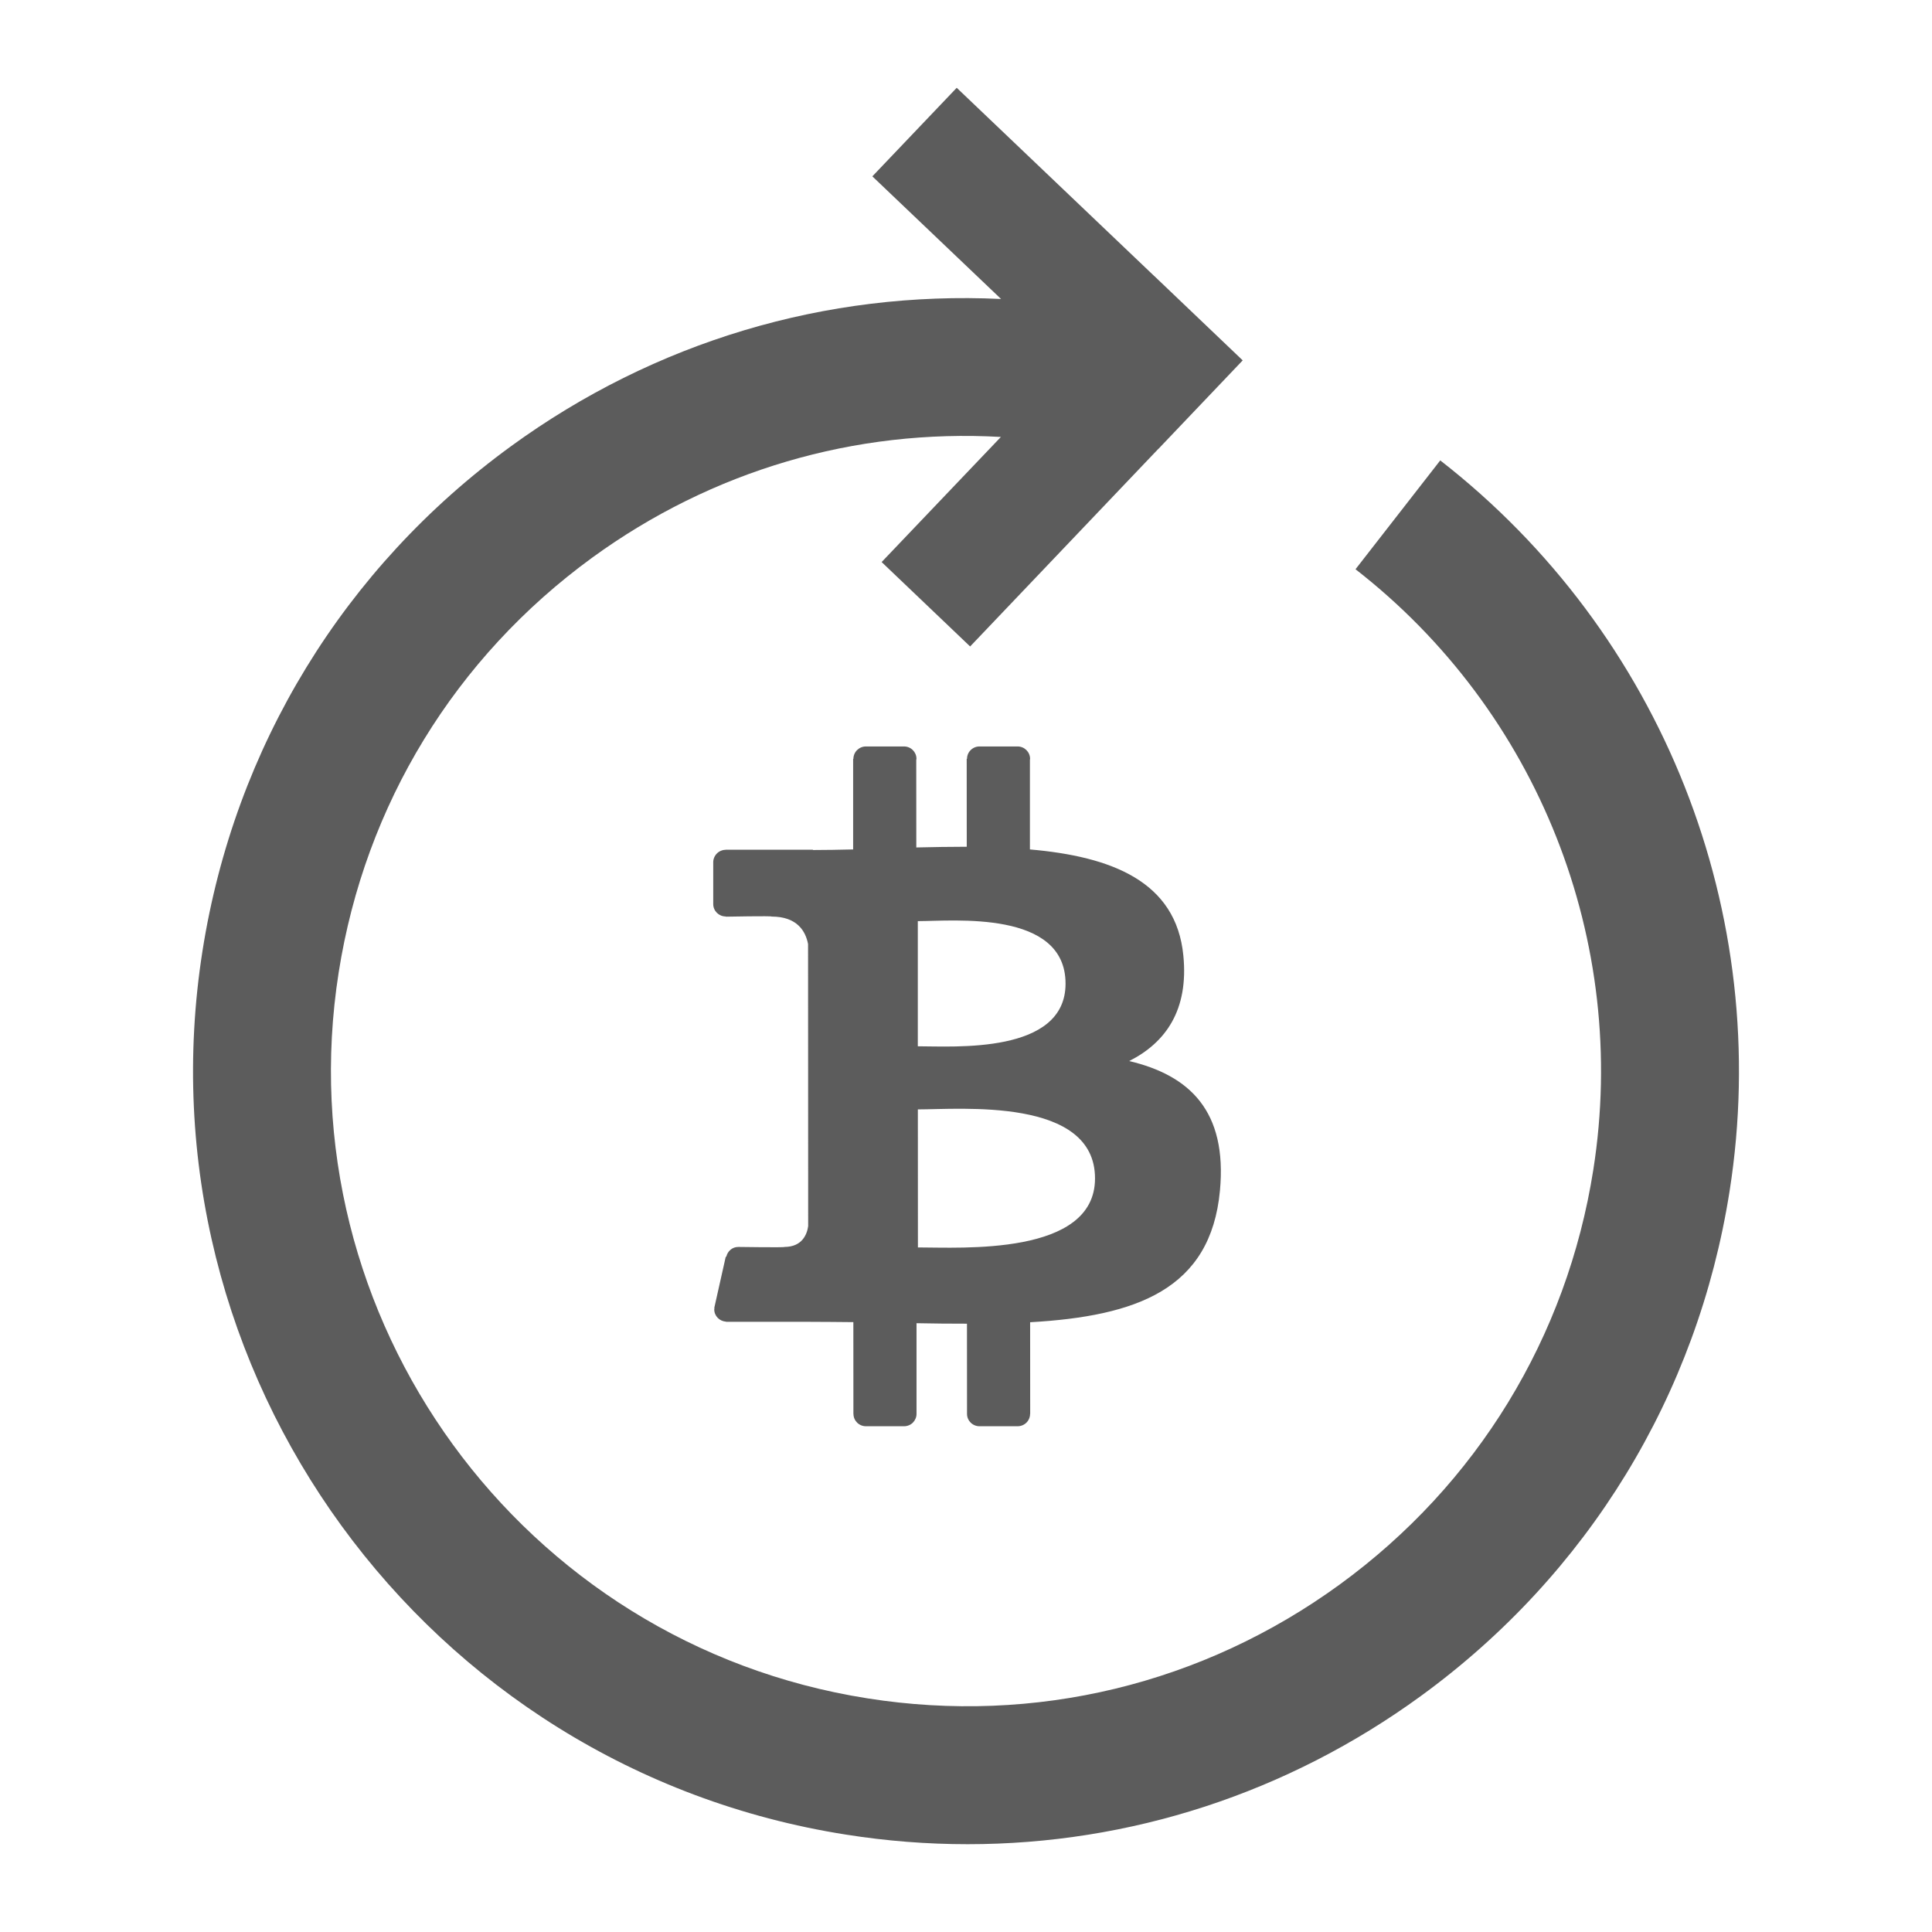
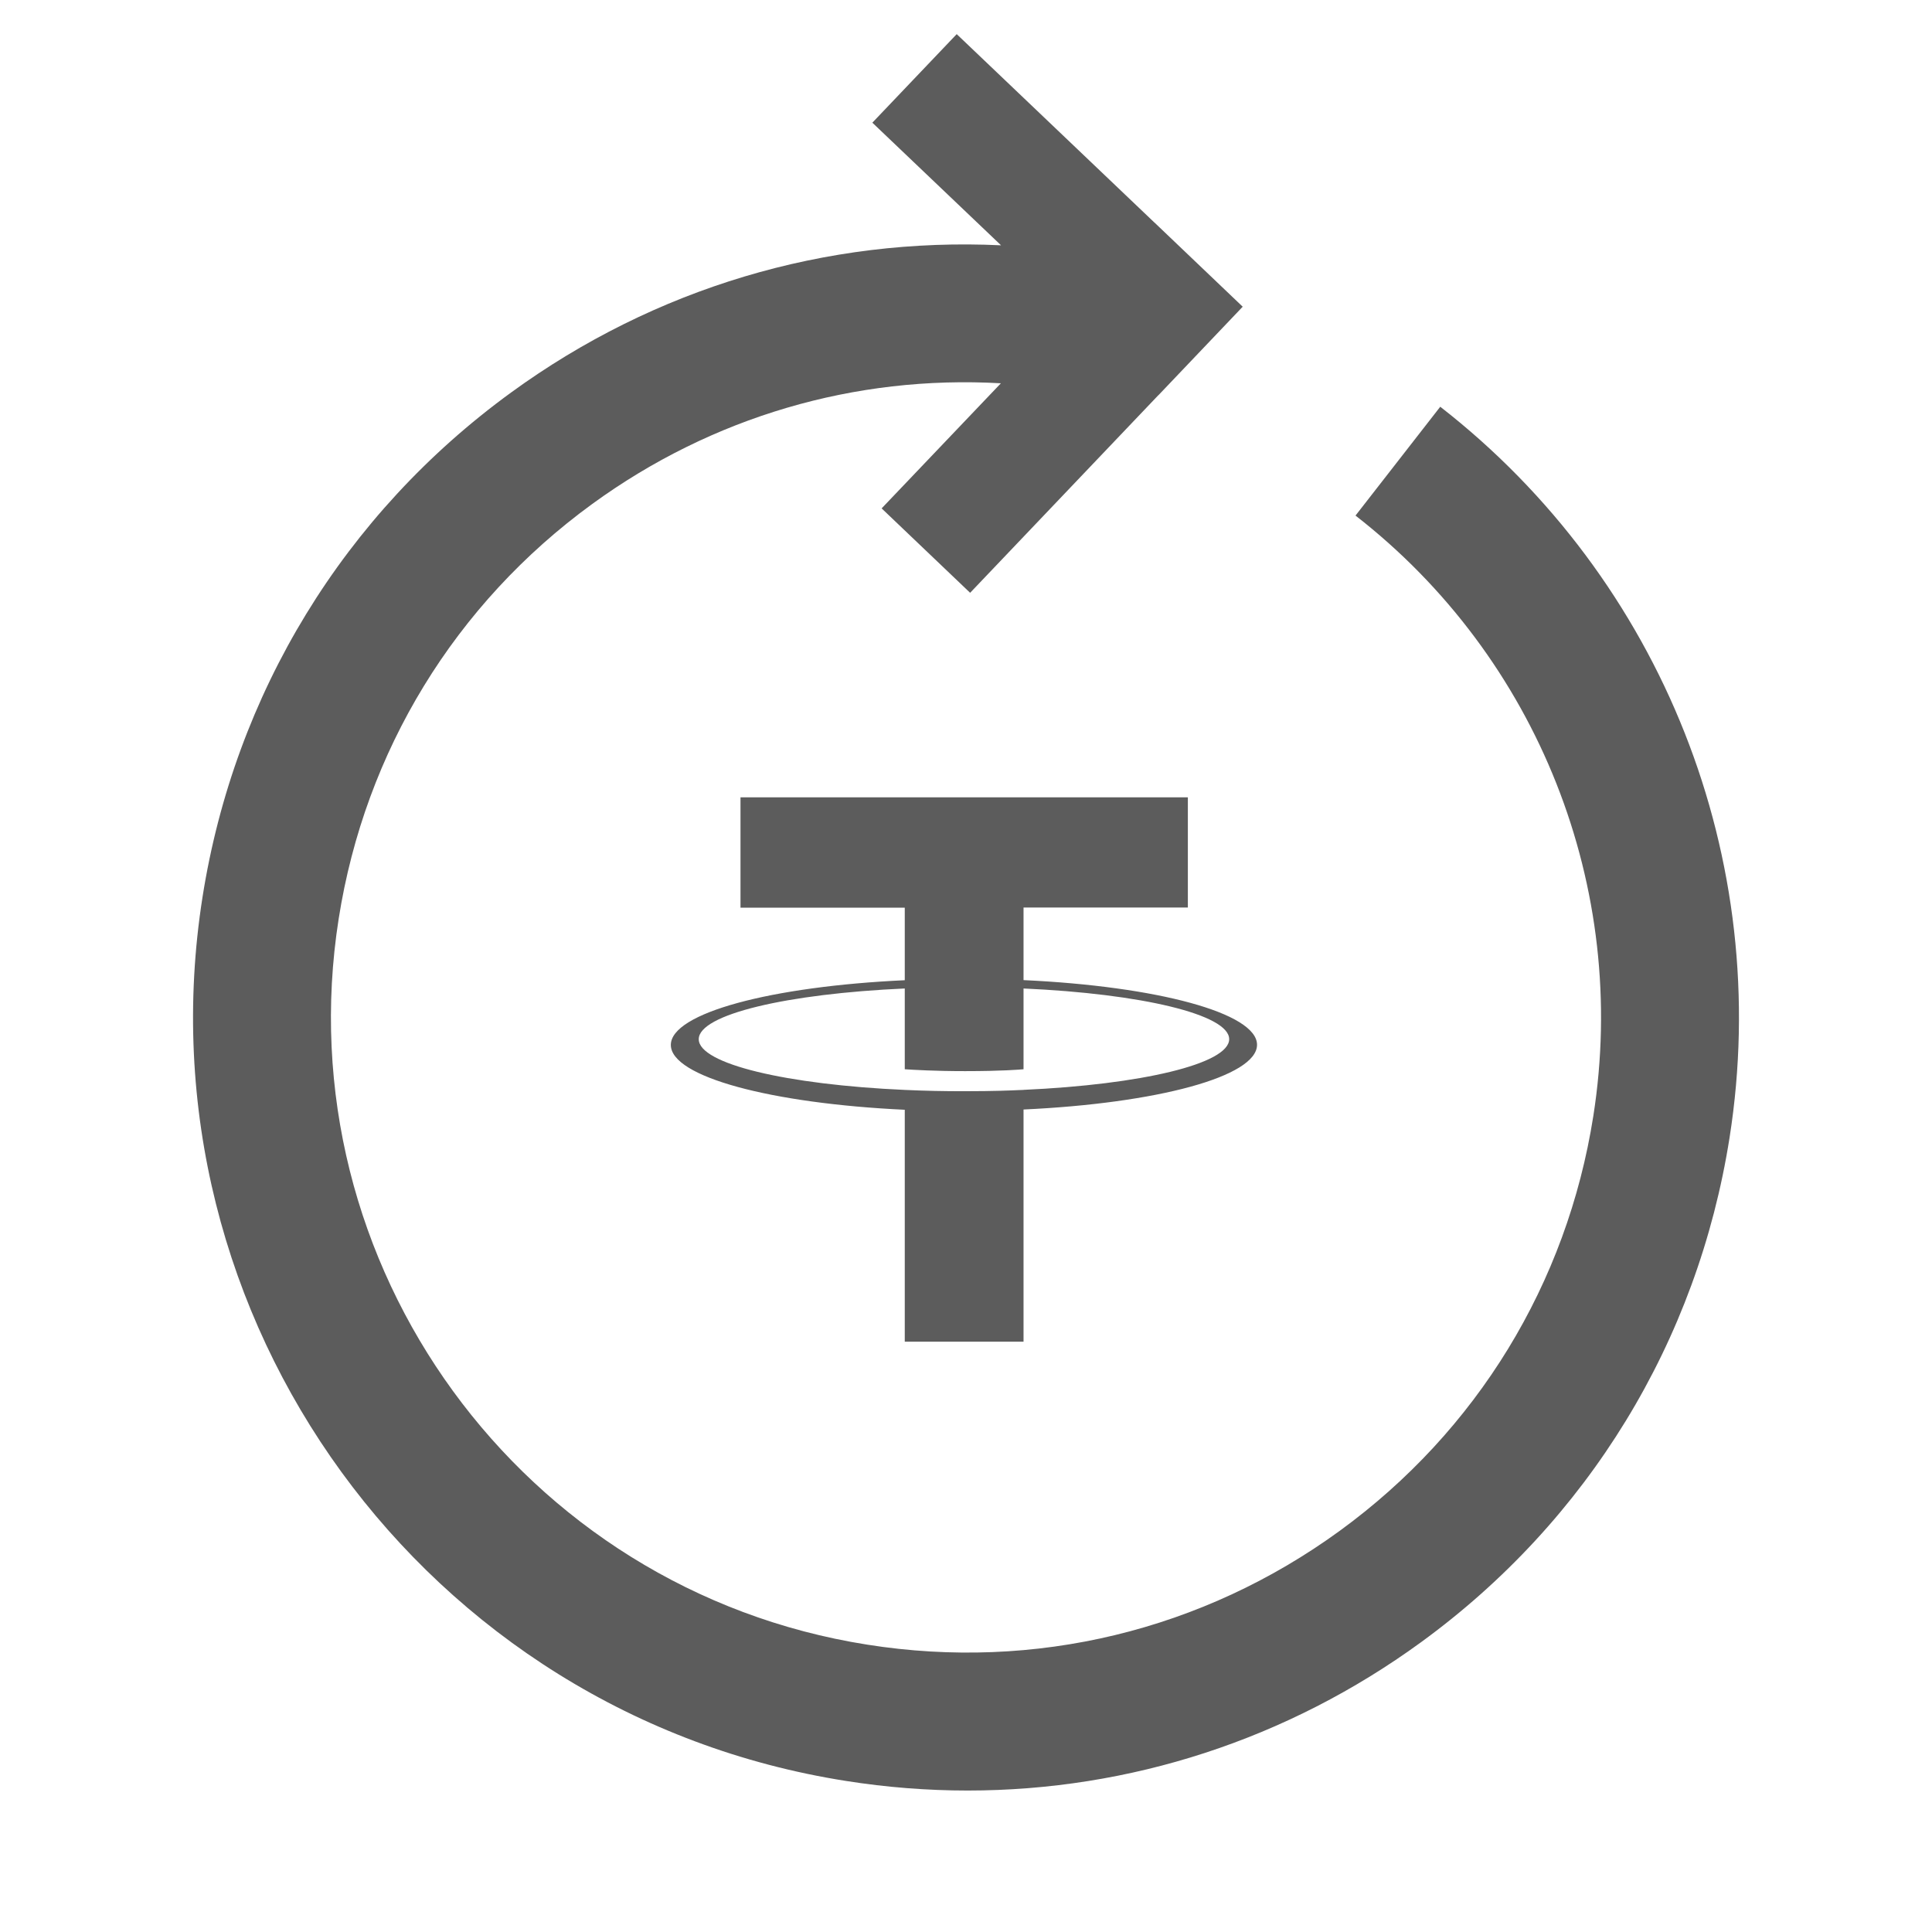
<svg xmlns="http://www.w3.org/2000/svg" width="36" height="36" viewBox="0 0 36 36" fill="none">
-   <path d="M26.837 8.579L25.258 10.607C28.661 13.255 30.359 17.543 29.689 21.797C29.198 24.919 27.52 27.663 24.965 29.524C22.41 31.384 19.284 32.14 16.162 31.646C9.717 30.632 5.298 24.563 6.311 18.118C6.802 14.996 8.48 12.252 11.035 10.391C13.266 8.767 15.932 7.987 18.65 8.142L16.428 10.473L18.077 12.046L21.584 8.364L21.585 8.365L23.156 6.715L21.509 5.144L21.508 5.144L17.827 1.636L16.255 3.286L18.653 5.571C15.393 5.416 12.2 6.365 9.523 8.314C6.413 10.578 4.371 13.918 3.773 17.719C2.54 25.564 7.918 32.951 15.762 34.185C16.52 34.305 17.278 34.364 18.031 34.364C21.053 34.364 23.989 33.414 26.478 31.601C29.588 29.336 31.63 25.997 32.228 22.197C33.043 17.019 30.977 11.801 26.837 8.579Z" fill="#5C5C5C" />
-   <path d="M21.041 19.771C21.724 19.426 22.15 18.818 22.05 17.806C21.916 16.423 20.711 15.96 19.191 15.828L19.191 14.156C19.191 14.15 19.194 14.146 19.194 14.14C19.194 14.013 19.09 13.909 18.961 13.909H18.251C18.189 13.909 18.13 13.934 18.087 13.977C18.043 14.02 18.019 14.079 18.019 14.14H18.013L18.014 15.778C17.704 15.778 17.388 15.784 17.074 15.791L17.073 14.16C17.074 14.153 17.077 14.147 17.077 14.14C17.077 14.012 16.973 13.909 16.845 13.909H16.135C16.073 13.909 16.014 13.934 15.97 13.977C15.927 14.02 15.902 14.079 15.902 14.14L15.903 14.14H15.897L15.897 15.828C15.642 15.834 15.392 15.839 15.148 15.839L15.147 15.833H13.523V15.835C13.493 15.835 13.462 15.841 13.434 15.853C13.406 15.864 13.38 15.881 13.359 15.903C13.337 15.924 13.32 15.95 13.308 15.978C13.296 16.006 13.29 16.036 13.29 16.066V16.846C13.29 16.974 13.395 17.077 13.523 17.077L13.524 17.077V17.081C13.524 17.081 14.394 17.064 14.379 17.079C14.856 17.079 15.012 17.354 15.057 17.591L15.058 19.777L15.058 19.786L15.059 22.848C15.038 22.997 14.95 23.234 14.617 23.235C14.632 23.248 13.761 23.235 13.761 23.235L13.76 23.236C13.759 23.236 13.758 23.235 13.756 23.235C13.644 23.235 13.556 23.315 13.533 23.419L13.523 23.418L13.309 24.373L13.314 24.374C13.313 24.382 13.309 24.39 13.309 24.398C13.309 24.521 13.406 24.619 13.528 24.627L13.527 24.63L15.06 24.63C15.345 24.63 15.626 24.634 15.901 24.636L15.902 26.346H15.903C15.903 26.473 16.007 26.576 16.136 26.576H16.846C16.907 26.576 16.966 26.552 17.01 26.509C17.053 26.465 17.078 26.407 17.078 26.346H17.078L17.078 24.656C17.401 24.663 17.713 24.665 18.018 24.665L18.019 26.346H18.019C18.019 26.473 18.123 26.576 18.252 26.576H18.962C19.023 26.576 19.082 26.552 19.126 26.509C19.17 26.465 19.194 26.407 19.194 26.346V26.345H19.196L19.195 24.638C21.175 24.525 22.56 24.029 22.732 22.185C22.87 20.701 22.165 20.038 21.041 19.771ZM17.102 17.164C17.767 17.163 19.855 16.953 19.855 18.329C19.855 19.649 17.767 19.495 17.102 19.496L17.102 17.164ZM17.104 23.244L17.103 20.672C17.901 20.672 20.404 20.444 20.404 21.957C20.406 23.407 17.902 23.243 17.104 23.244Z" fill="#5C5C5C" />
+   <path d="M26.837 7.579L25.258 9.607C28.661 12.255 30.359 16.543 29.689 20.797C29.198 23.919 27.52 26.663 24.965 28.524C22.41 30.384 19.284 31.14 16.162 30.646C9.717 29.632 5.298 23.563 6.311 17.118C6.802 13.996 8.48 11.252 11.035 9.391C13.266 7.767 15.932 6.987 18.65 7.142L16.428 9.473L18.077 11.046L21.584 7.364L21.585 7.365L23.156 5.715L21.509 4.144L21.508 4.144L17.827 0.636L16.255 2.286L18.653 4.571C15.393 4.416 12.2 5.365 9.523 7.314C6.413 9.578 4.371 12.918 3.773 16.719C2.54 24.564 7.918 31.951 15.762 33.185C16.52 33.305 17.278 33.364 18.031 33.364C21.053 33.364 23.989 32.414 26.478 30.601C29.588 28.336 31.63 24.997 32.228 21.197C33.043 16.019 30.977 10.801 26.837 7.579Z" fill="#5C5C5C" />
+   <path fill-rule="evenodd" clip-rule="evenodd" d="M19.072 16.91V18.262V18.263C21.556 18.378 23.423 18.875 23.423 19.468C23.423 20.062 21.556 20.559 19.072 20.674V25H16.859V20.679C14.372 20.562 12.5 20.066 12.5 19.471C12.5 18.876 14.371 18.38 16.859 18.265V16.913H13.798V14.857H22.134V16.91H19.072ZM18.987 20.312C19.03 20.311 19.058 20.309 19.072 20.309V20.308C21.266 20.209 22.904 19.823 22.904 19.363C22.904 18.904 21.266 18.517 19.072 18.419V19.924C19.009 19.93 18.665 19.959 17.983 19.959C17.414 19.959 17.003 19.934 16.859 19.924V18.419C14.661 18.517 13.02 18.903 13.02 19.364C13.02 19.825 14.661 20.211 16.859 20.309C17.23 20.326 17.602 20.334 17.974 20.333C18.525 20.333 18.843 20.319 18.987 20.312Z" fill="#5C5C5C" />
</svg>
